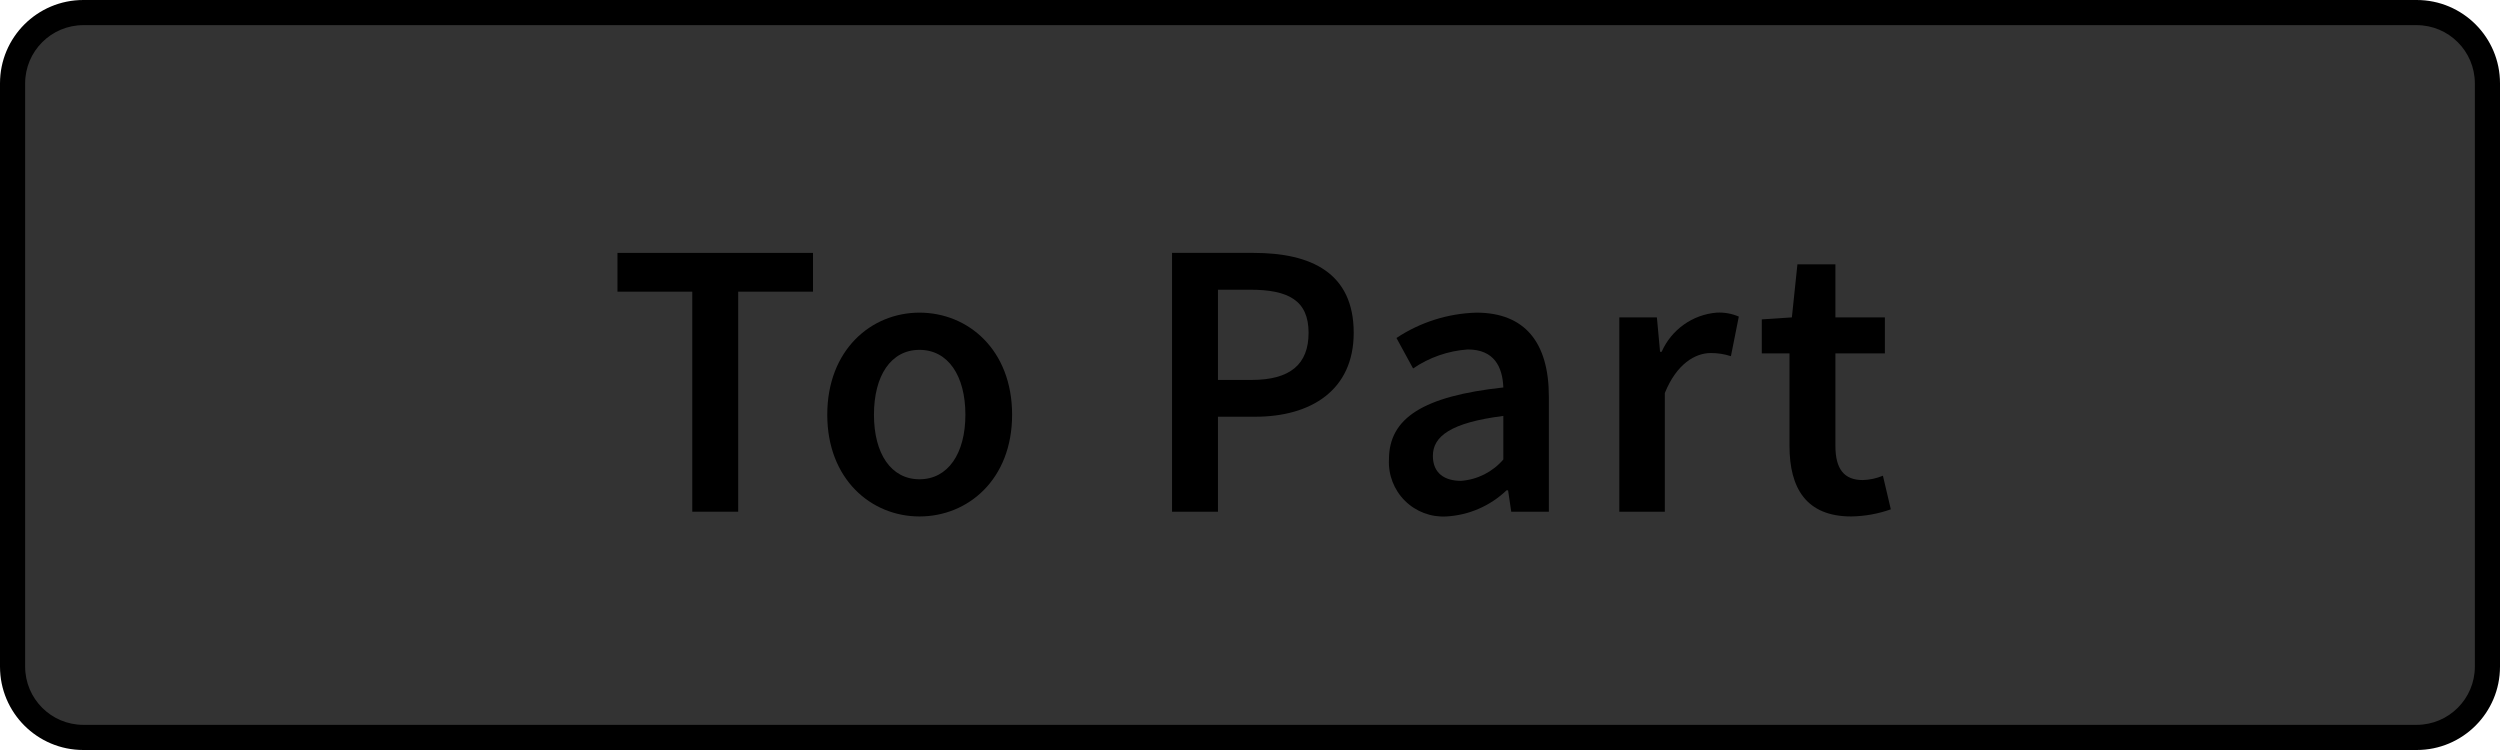
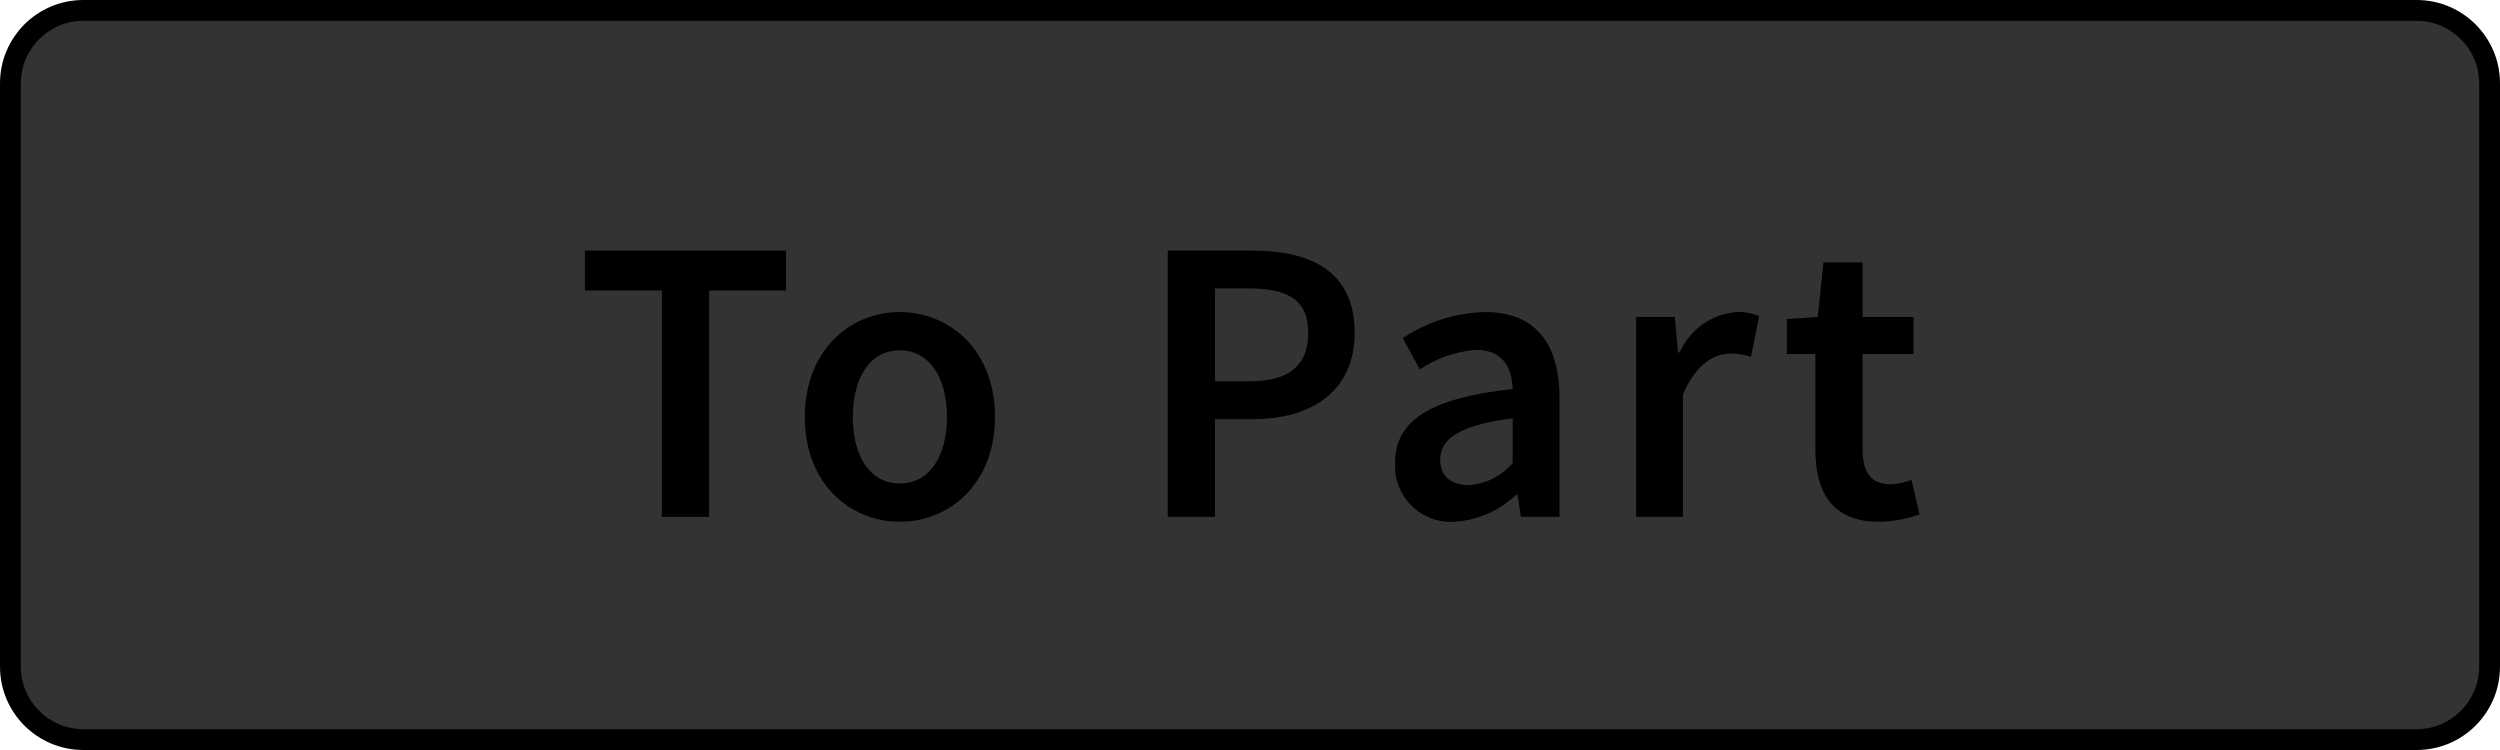
<svg xmlns="http://www.w3.org/2000/svg" width="120" height="36" viewBox="0 0 120 36">
-   <defs>
-     <style>
-       .a {
-         fill: #333;
-       }
-     </style>
-   </defs>
-   <g>
-     <rect class="a" x="0.604" y="0.604" width="118.793" height="34.793" rx="3.396" ry="3.396" />
-     <path d="M116,1.207A2.797,2.797,0,0,1,118.793,4V32A2.797,2.797,0,0,1,116,34.793H4A2.797,2.797,0,0,1,1.207,32V4A2.797,2.797,0,0,1,4,1.207H116M116,0H4A4,4,0,0,0,0,4V32a4,4,0,0,0,4,4H116a4,4,0,0,0,4-4V4a4,4,0,0,0-4-4Z" />
-   </g>
-   <g>
-     <path d="M29.639,14V12.139h9.385V14H35.433V24.562H33.229V14Z" />
-     <path d="M39.709,19.908c0-3.115,2.108-4.901,4.426-4.901,2.337,0,4.446,1.786,4.446,4.901,0,3.097-2.109,4.882-4.446,4.882C41.817,24.79,39.709,23.005,39.709,19.908Zm6.63,0c0-1.881-.836-3.115-2.204-3.115-1.367,0-2.185,1.234-2.185,3.115,0,1.861.817,3.097,2.185,3.097C45.503,23.005,46.339,21.77,46.339,19.908Z" />
-     <path d="M60.171,12.139c2.755,0,4.807.95,4.807,3.837,0,2.755-2.052,4.027-4.73,4.027H58.462V24.562h-2.204V12.139Zm2.641,3.837c0-1.558-.969-2.07-2.812-2.07H58.462v4.331h1.614C61.919,18.236,62.812,17.496,62.812,15.976Z" />
-     <path d="M66.67,22.055c0-1.994,1.652-3.039,5.49-3.457-.038-.988-.438-1.824-1.71-1.824a5.314,5.314,0,0,0-2.622.912l-.798-1.463a7.301,7.301,0,0,1,3.838-1.216c2.317,0,3.477,1.425,3.477,4.027V24.562H72.54l-.152-1.025h-.076A4.543,4.543,0,0,1,69.424,24.79,2.607,2.607,0,0,1,66.67,22.055Zm5.49,0V19.965c-2.546.323-3.382.988-3.382,1.919,0,.836.57,1.197,1.349,1.197A2.966,2.966,0,0,0,72.16,22.055Z" />
-     <path d="M79.531,15.235l.152,1.652h.076a3.169,3.169,0,0,1,2.641-1.881,2.372,2.372,0,0,1,1.063.19L83.084,17.097a3.055,3.055,0,0,0-.969-.151c-.741,0-1.634.513-2.203,1.918V24.562H77.727V15.235Z" />
-     <path d="M85.896,21.409V16.964H84.566V15.33l1.444-.095.266-2.546h1.824v2.546h2.374v1.729h-2.374v4.445c0,1.102.418,1.634,1.311,1.634a2.685,2.685,0,0,0,.969-.209l.38,1.614a5.961,5.961,0,0,1-1.899.342C86.694,24.79,85.896,23.423,85.896,21.409Z" />
-   </g>
+   <rect x="0.5" y="0.5" width="119" height="35" rx="3.5" ry="3.5" fill="#333" />
+   <path d="M116,1a3.003,3.003,0,0,1,3,3V32a3.003,3.003,0,0,1-3,3H4a3.003,3.003,0,0,1-3-3V4A3.003,3.003,0,0,1,4,1H116m0-1H4A4,4,0,0,0,0,4V32a4,4,0,0,0,4,4H116a4,4,0,0,0,4-4V4a4,4,0,0,0-4-4Z" />
+   <path d="M28.074,13.943v-1.916h9.656v1.916H34.037V24.811H31.77V13.943Z" />
+   <path d="M38.631,20.021c0-3.205,2.17-5.043,4.555-5.043,2.404,0,4.574,1.838,4.574,5.043,0,3.186-2.17,5.023-4.574,5.023C40.801,25.045,38.631,23.207,38.631,20.021Zm6.822,0c0-1.936-.859-3.205-2.268-3.205-1.406,0-2.248,1.27-2.248,3.205,0,1.916.842,3.186,2.248,3.186C44.594,23.207,45.453,21.938,45.453,20.021Z" />
+   <path d="M60.078,12.027c2.834,0,4.945.977,4.945,3.948,0,2.834-2.111,4.144-4.867,4.144H58.318v4.691H56.051V12.027Zm2.717,3.948c0-1.603-.998-2.131-2.893-2.131h-1.584v4.457h1.662C61.875,18.302,62.795,17.539,62.795,15.976Z" />
+   <path d="M66.961,22.23c0-2.053,1.699-3.127,5.648-3.558-.039-1.017-.449-1.876-1.76-1.876a5.477,5.477,0,0,0-2.697.938L67.332,16.229a7.502,7.502,0,0,1,3.949-1.251c2.383,0,3.576,1.467,3.576,4.145v5.688H73l-.156-1.056h-.078a4.67,4.67,0,0,1-2.971,1.29A2.682,2.682,0,0,1,66.961,22.23Zm5.648,0V20.08c-2.619.332-3.479,1.017-3.479,1.975,0,.859.586,1.231,1.387,1.231A3.051,3.051,0,0,0,72.609,22.23Z" />
+   <path d="M80.391,15.213l.156,1.701H80.625a3.262,3.262,0,0,1,2.717-1.936,2.441,2.441,0,0,1,1.096.195l-.391,1.955a3.147,3.147,0,0,0-.998-.156c-.762,0-1.68.527-2.268,1.975v5.863H78.535V15.213Z" />
+   <path d="M87.137,21.566V16.992H85.768V15.311l1.486-.098.273-2.619h1.877v2.619h2.443v1.779H89.404v4.574c0,1.133.43,1.681,1.348,1.681a2.75,2.75,0,0,0,.996-.216l.393,1.662a6.149,6.149,0,0,1-1.955.352C87.957,25.045,87.137,23.638,87.137,21.566Z" />
</svg>
